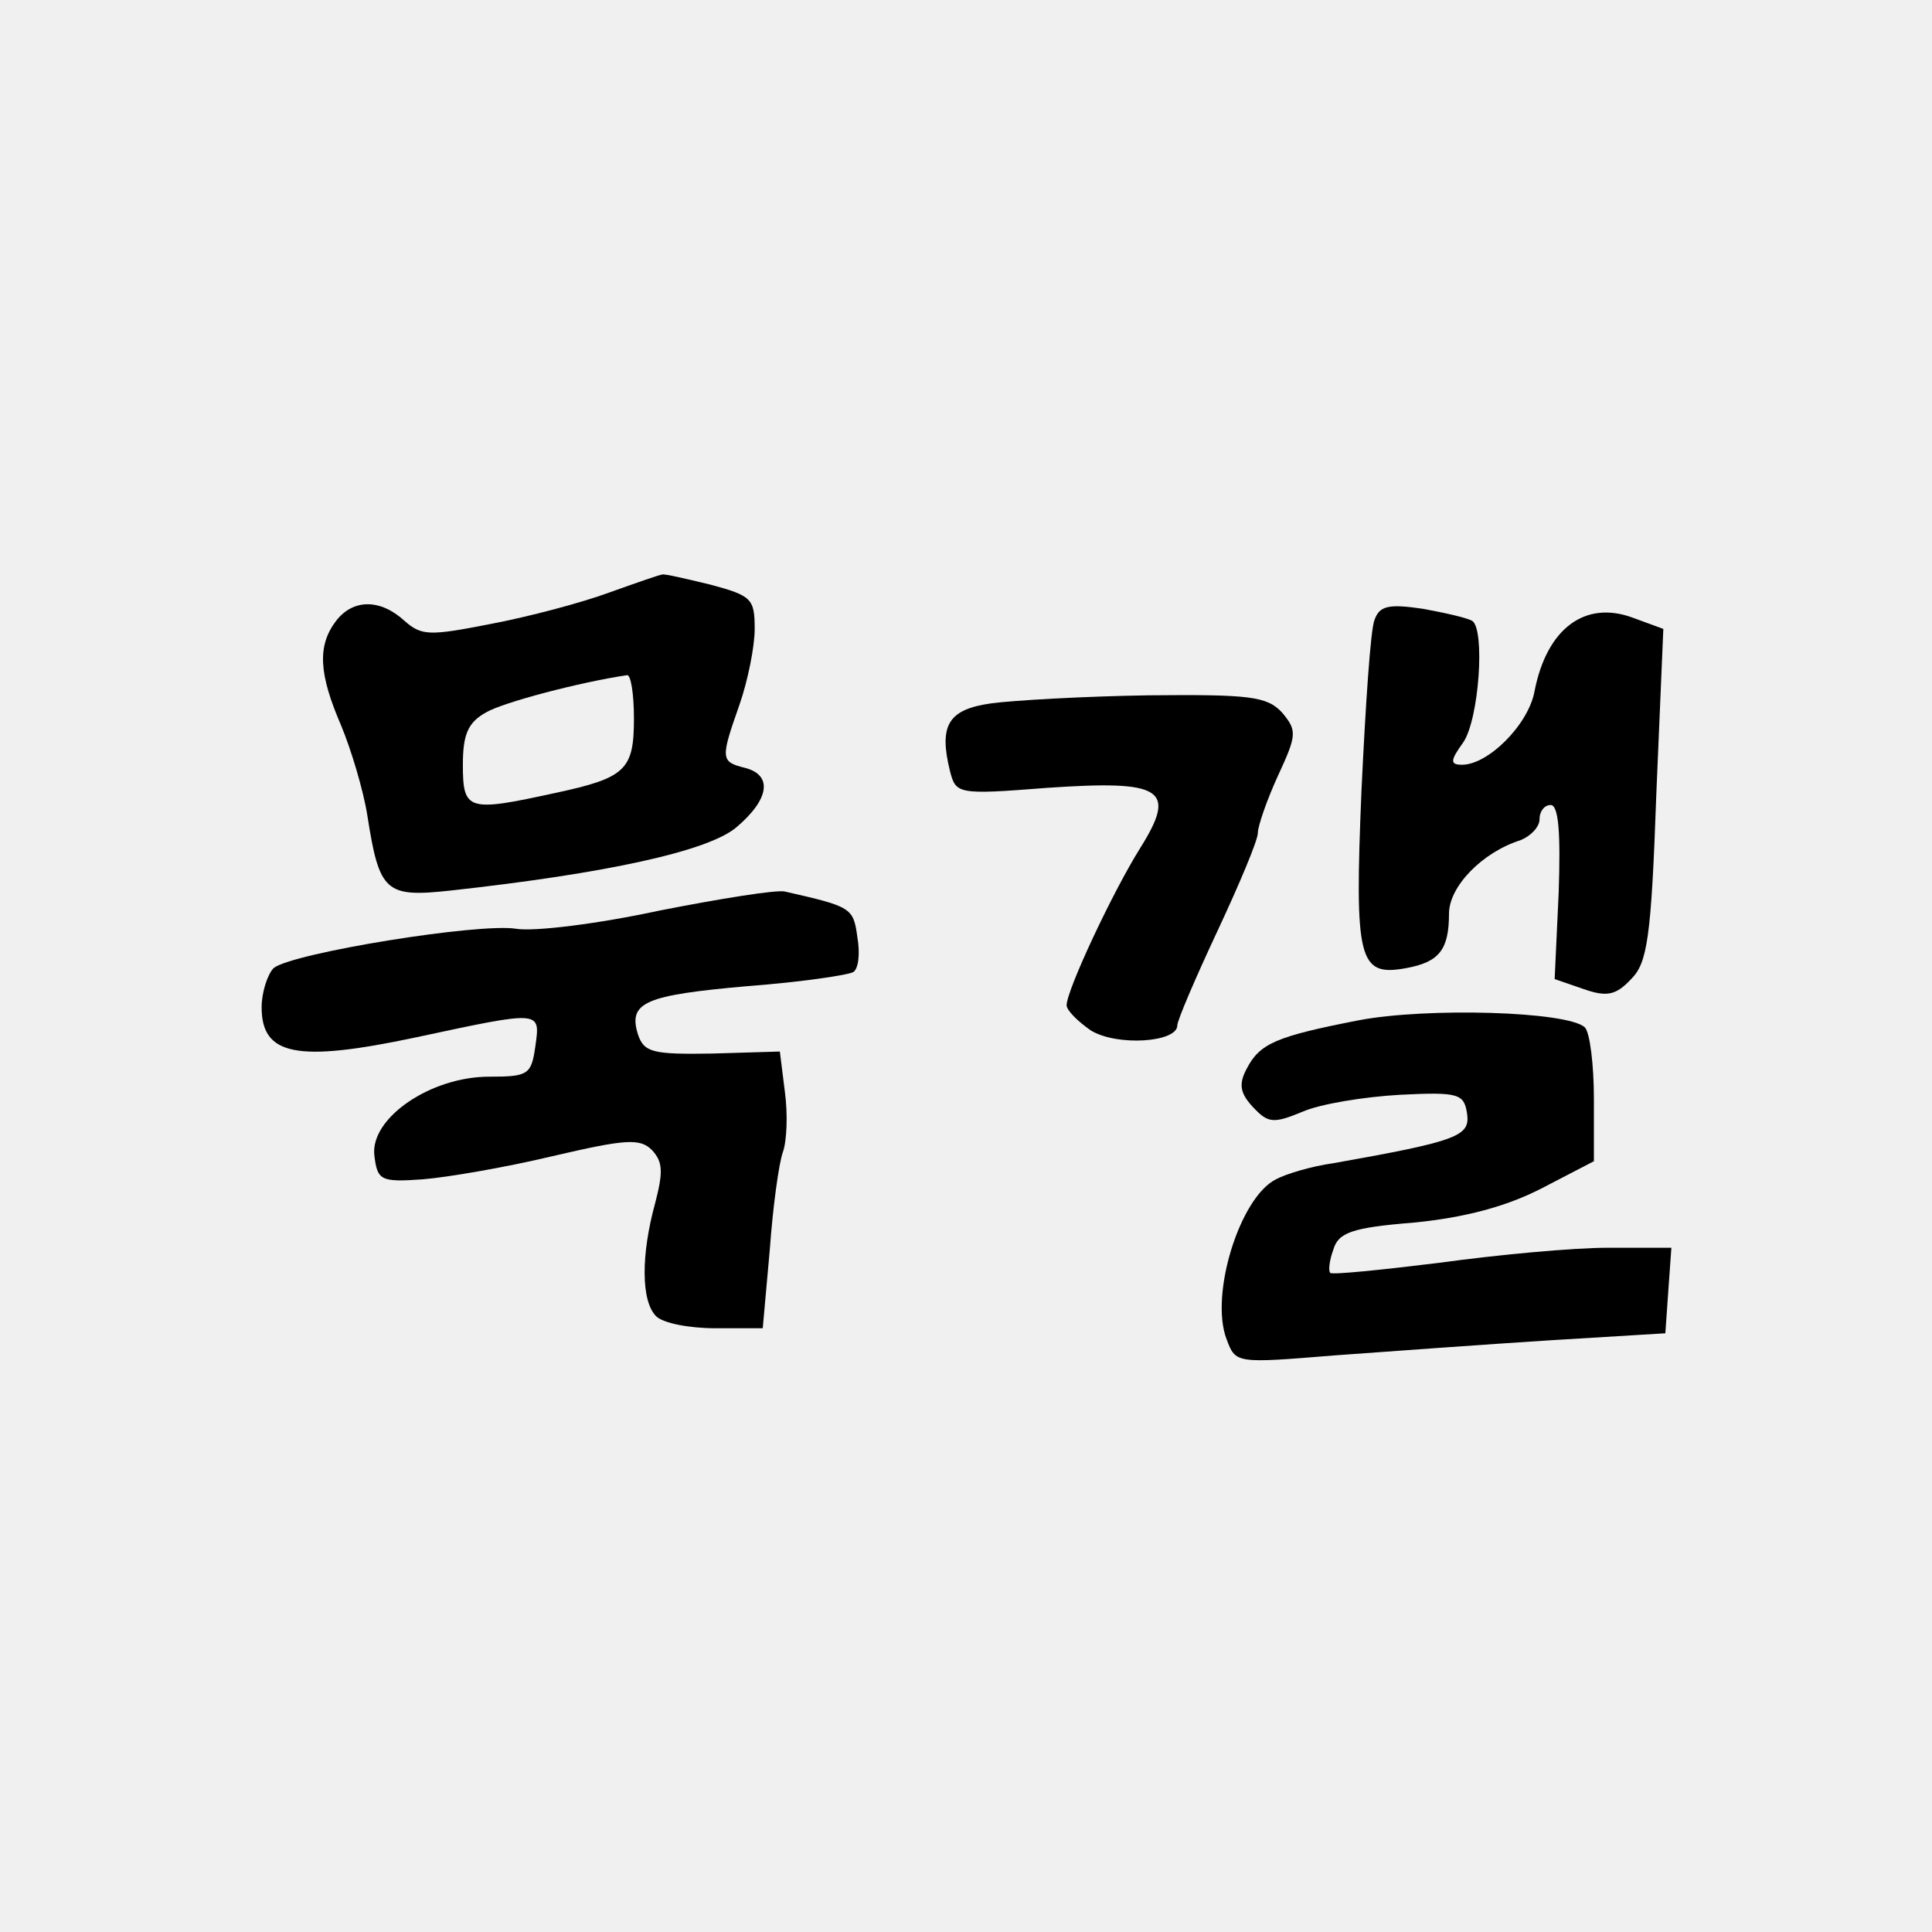
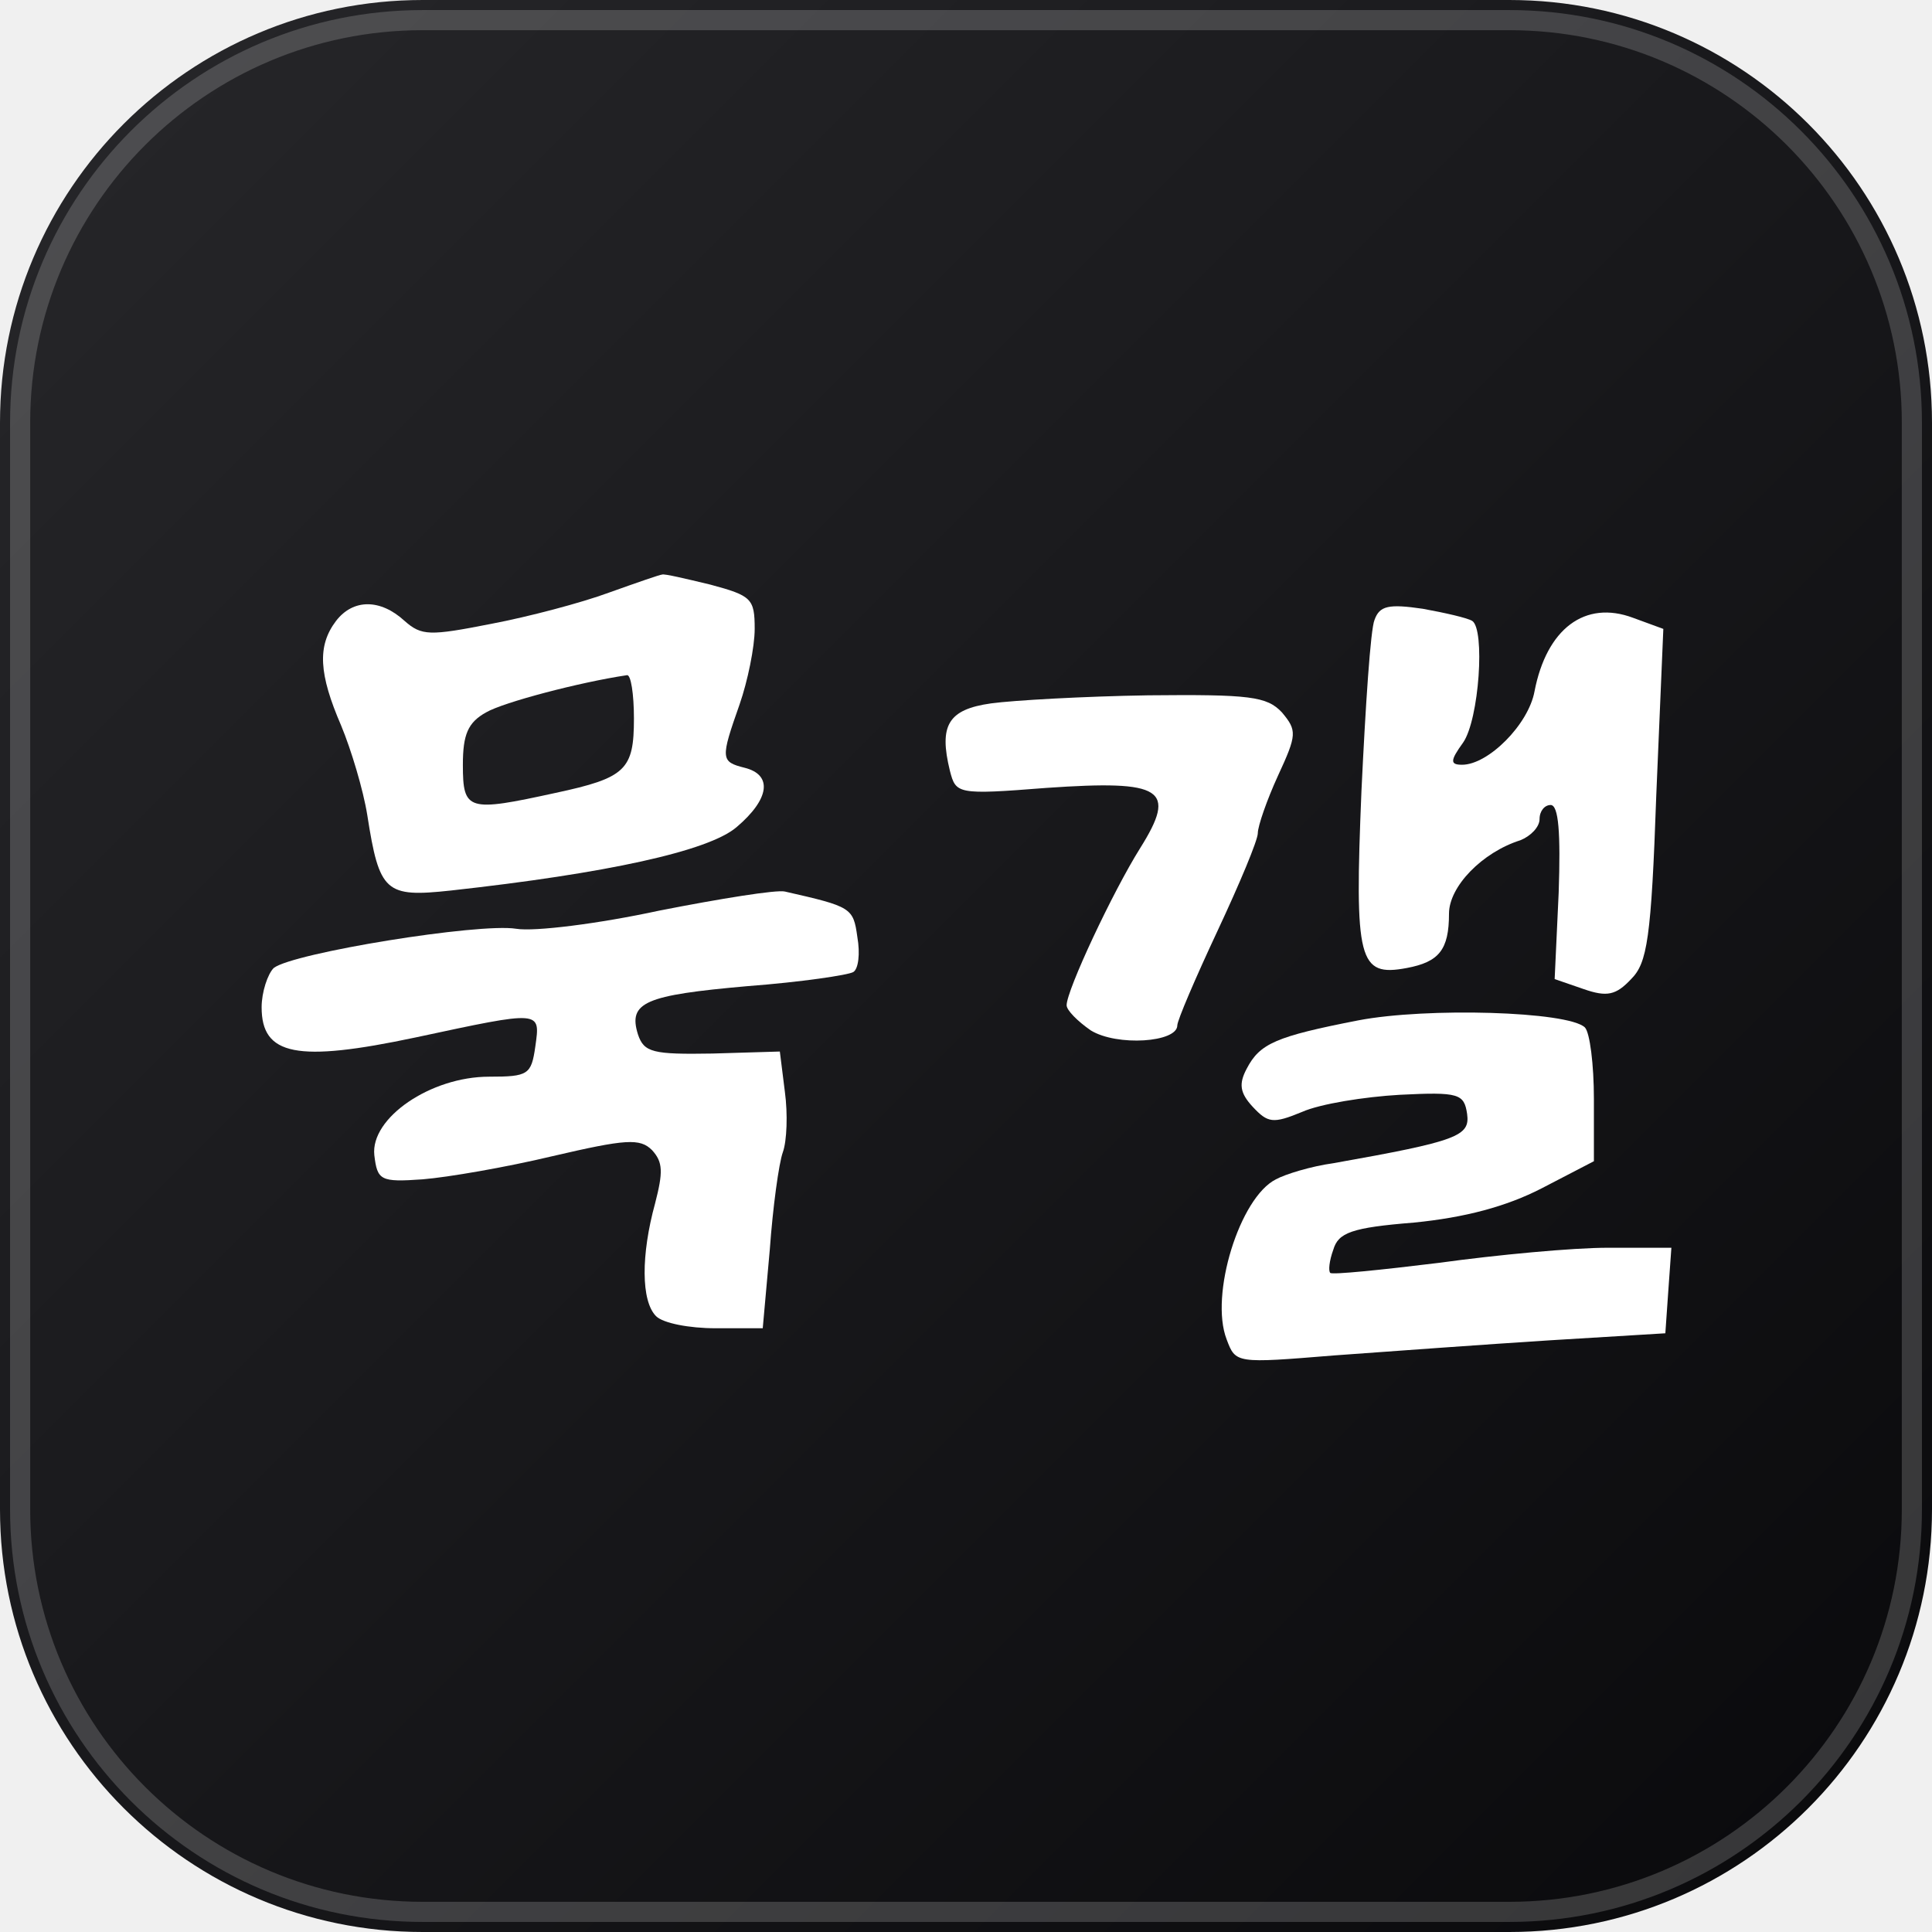
<svg xmlns="http://www.w3.org/2000/svg" version="1.0" width="192pt" height="192pt" viewBox="0 0 192 192" preserveAspectRatio="xMidYMid meet">
-   <g transform="translate(0,192) scale(0.1,-0.1)" fill="#000000" stroke="none">
+   <defs>
+     <linearGradient id="pwa-bg-192" x1="0%" y1="0%" x2="100%" y2="100%">
+       <stop offset="0%" stop-color="#27272a" />
+       <stop offset="50%" stop-color="#18181b" />
+       <stop offset="100%" stop-color="#09090b" />
+     </linearGradient>
+   </defs>
+   <rect width="192" height="192" rx="42" fill="url(#pwa-bg-192)" />
+   <rect x="2" y="2" width="188" height="188" rx="40" fill="none" stroke="rgba(255,255,255,0.18)" stroke-width="2" />
+   <g transform="translate(0,192) scale(0.1,-0.1)" fill="#FFFFFF" stroke="none">
    <path d="M605 1331 c-27 -10 -80 -24 -117 -31 -61 -12 -69 -12 -86 3 -24 22 -51 22 -68 0 -19 -25 -17 -53 5 -104 10 -24 22 -64 26 -89 12 -77 18 -82 83 -75 154 17 256 39 284 63 33 28 36 52 8 59 -24 6 -24 9 -5 63 8 23 15 57 15 75 0 30 -3 33 -44 44 -25 6 -46 11 -48 10 -2 0 -25 -8 -53 -18z m25 -125 c0 -51 -8 -59 -78 -74 -87 -19 -92 -18 -92 28 0 30 5 42 23 52 17 10 93 30 140 37 4 1 7 -19 7 -43z" />
    <path d="M1366 1304 c-4 -9 -9 -86 -13 -170 -7 -169 -3 -185 45 -176 32 6 42 18 42 54 0 27 33 61 71 73 10 4 19 13 19 21 0 8 5 14 11 14 8 0 10 -28 8 -87 l-4 -86 29 -10 c23 -8 32 -6 47 10 16 16 20 40 25 183 l7 165 -30 11 c-48 18 -86 -11 -98 -73 -6 -33 -46 -73 -72 -73 -12 0 -12 4 1 22 16 23 22 113 9 121 -5 3 -27 8 -49 12 -34 5 -43 3 -48 -11z" />
    <path d="M985 1221 c-43 -6 -52 -22 -41 -67 6 -23 7 -24 96 -17 116 8 130 -1 93 -60 -27 -43 -73 -141 -73 -156 0 -5 11 -16 24 -25 26 -16 86 -12 86 5 0 5 18 47 40 94 22 47 40 90 40 97 0 7 9 33 20 57 19 41 19 45 4 63 -15 16 -32 18 -133 17 -64 -1 -134 -5 -156 -8z" />
    <path d="M655 1015 c-60 -13 -124 -21 -142 -18 -37 6 -222 -24 -241 -39 -6 -6 -12 -24 -12 -39 0 -48 35 -55 153 -30 126 27 124 27 119 -9 -4 -28 -7 -30 -46 -30 -58 0 -118 -41 -114 -78 3 -25 6 -27 48 -24 25 2 83 12 129 23 73 17 87 18 99 6 11 -12 11 -22 3 -53 -14 -51 -14 -97 1 -112 7 -7 33 -12 59 -12 l47 0 7 78 c3 42 9 86 13 97 4 11 5 38 2 60 l-5 40 -67 -2 c-59 -1 -68 1 -74 19 -10 32 7 39 109 48 53 4 100 11 105 14 5 3 7 18 4 35 -4 29 -6 30 -72 45 -8 2 -64 -7 -125 -19z" />
    <path d="M1350 906 c-82 -16 -98 -23 -111 -48 -8 -15 -7 -24 6 -38 15 -16 20 -17 49 -5 18 8 62 15 97 17 59 3 64 1 67 -19 3 -22 -9 -27 -133 -49 -22 -3 -48 -11 -57 -16 -36 -18 -66 -115 -49 -159 9 -24 9 -24 107 -16 55 4 151 11 214 15 l115 7 3 43 3 42 -63 0 c-35 0 -110 -7 -168 -15 -57 -7 -106 -12 -108 -10 -2 2 -1 12 3 23 5 17 18 22 80 27 51 5 92 16 127 34 l52 27 0 62 c0 34 -4 66 -9 71 -17 16 -157 20 -225 7z" />
  </g>
</svg>
